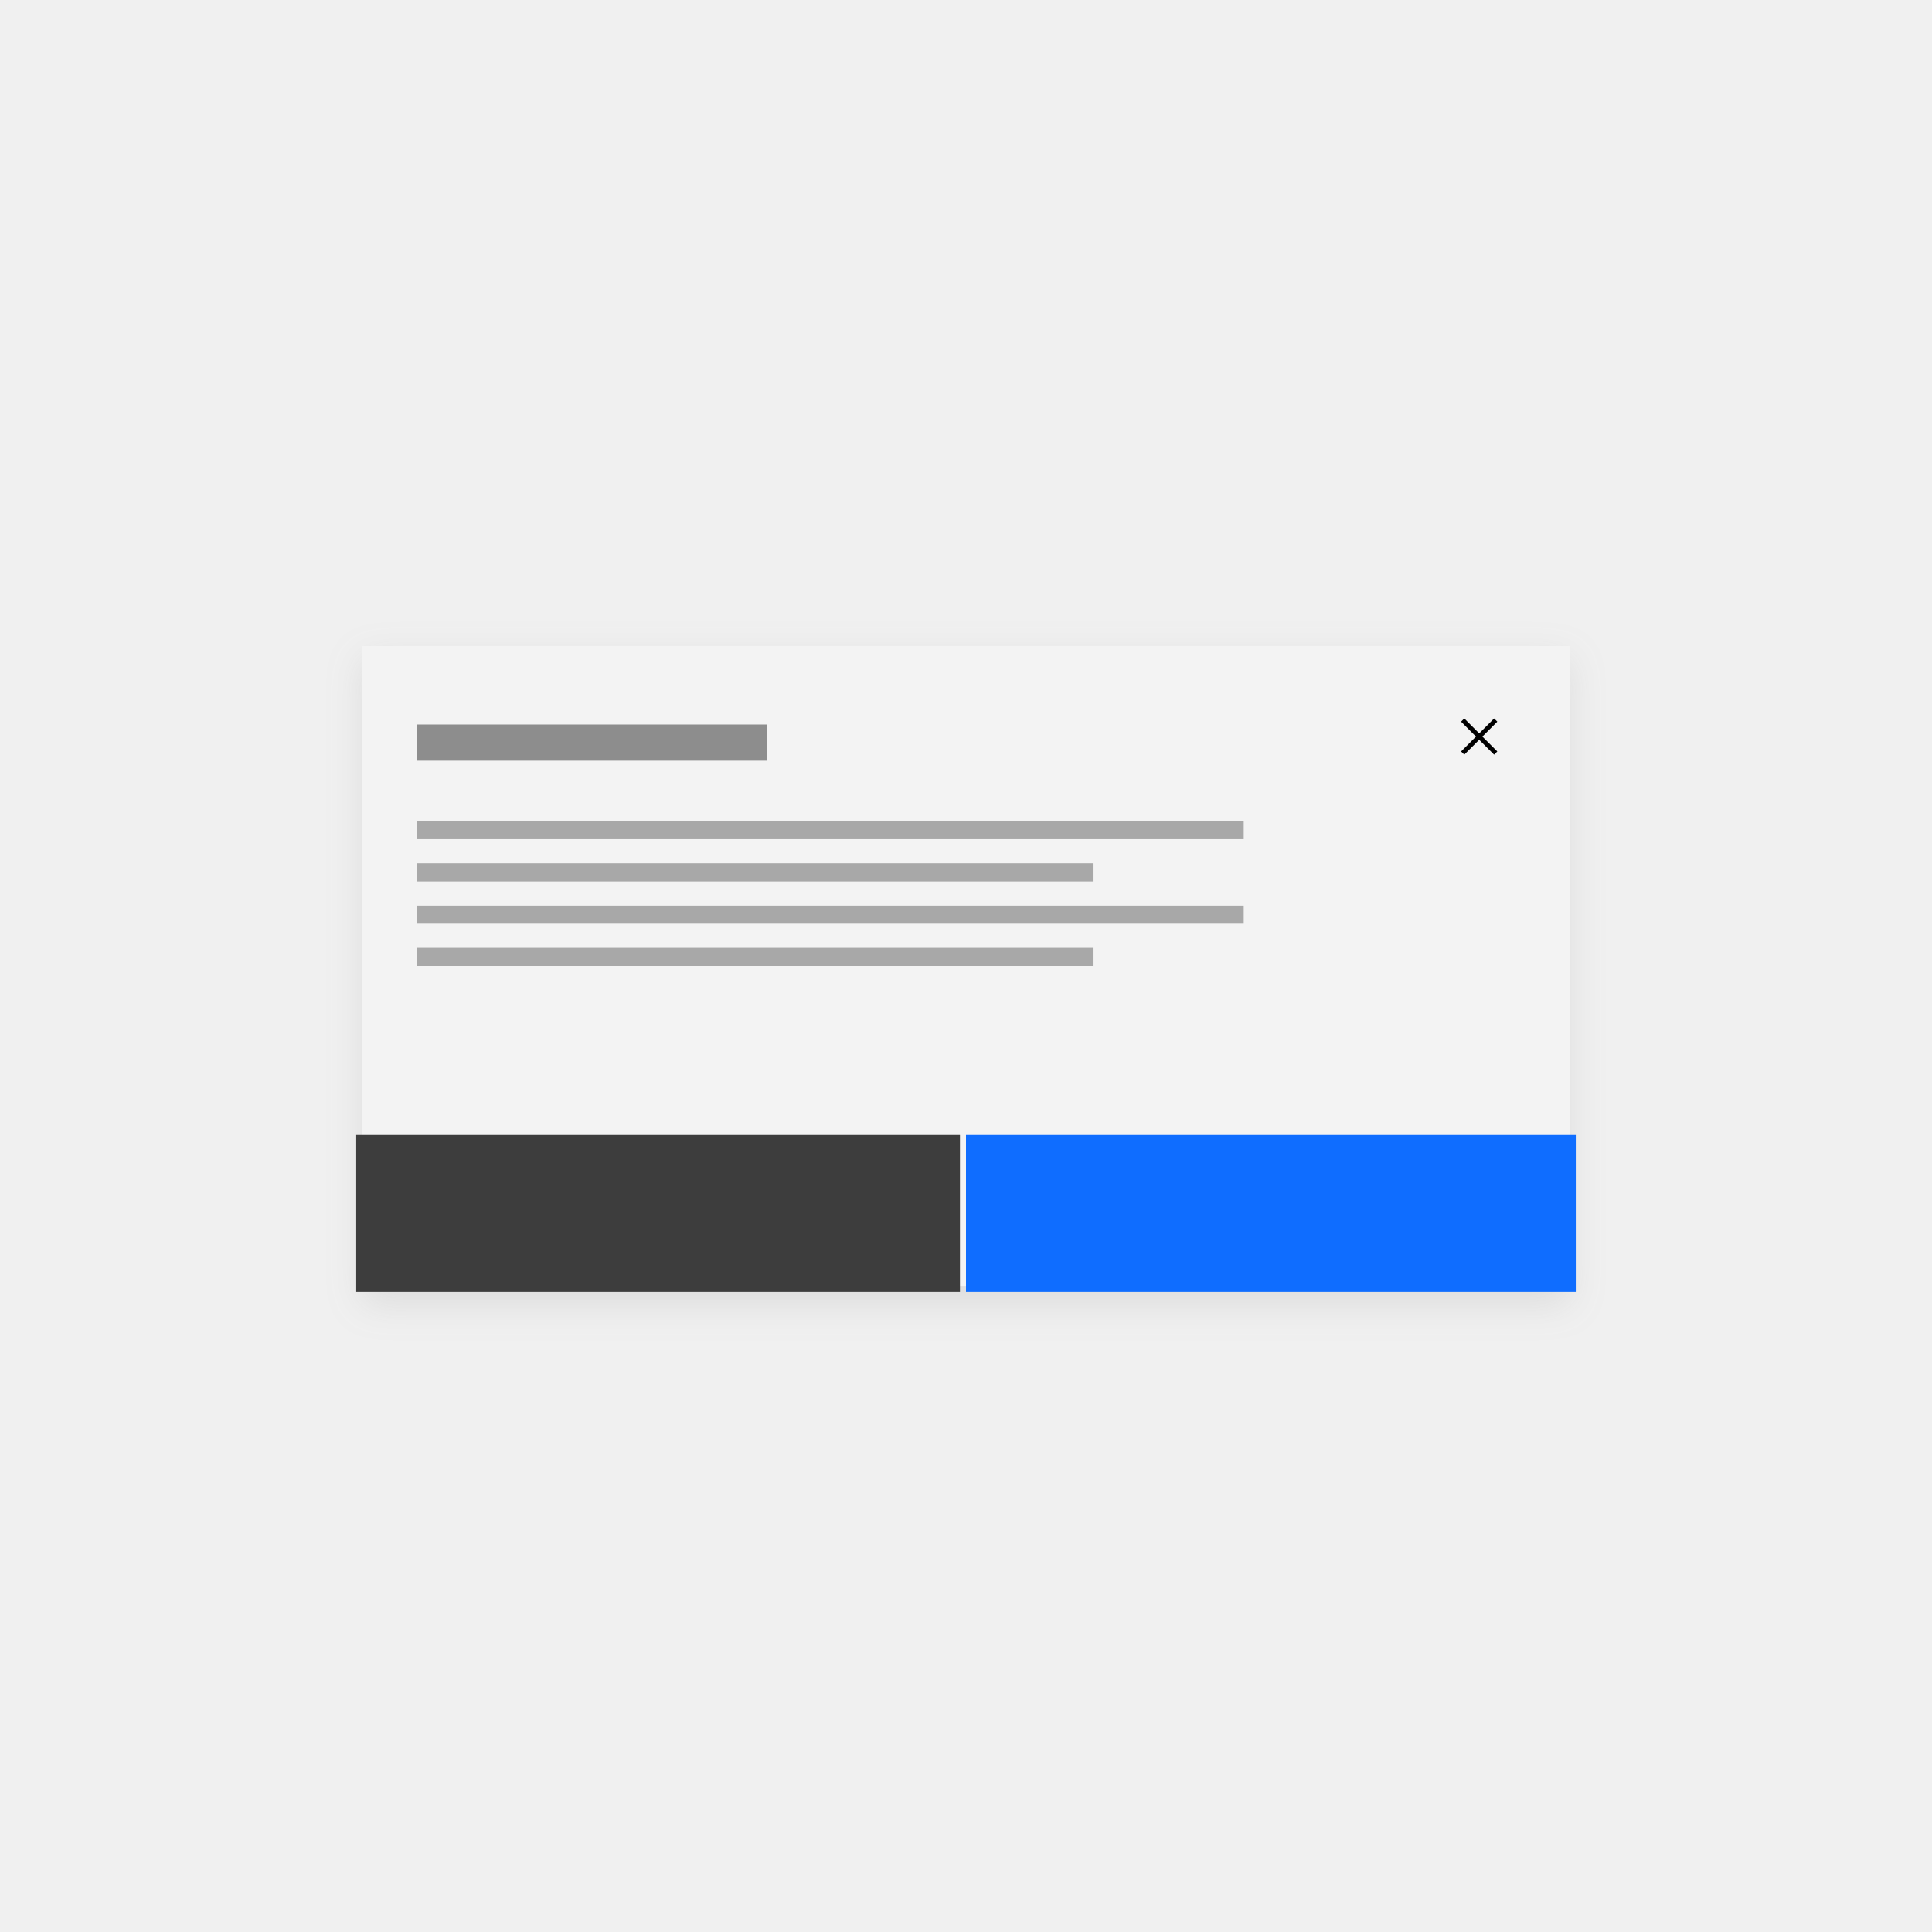
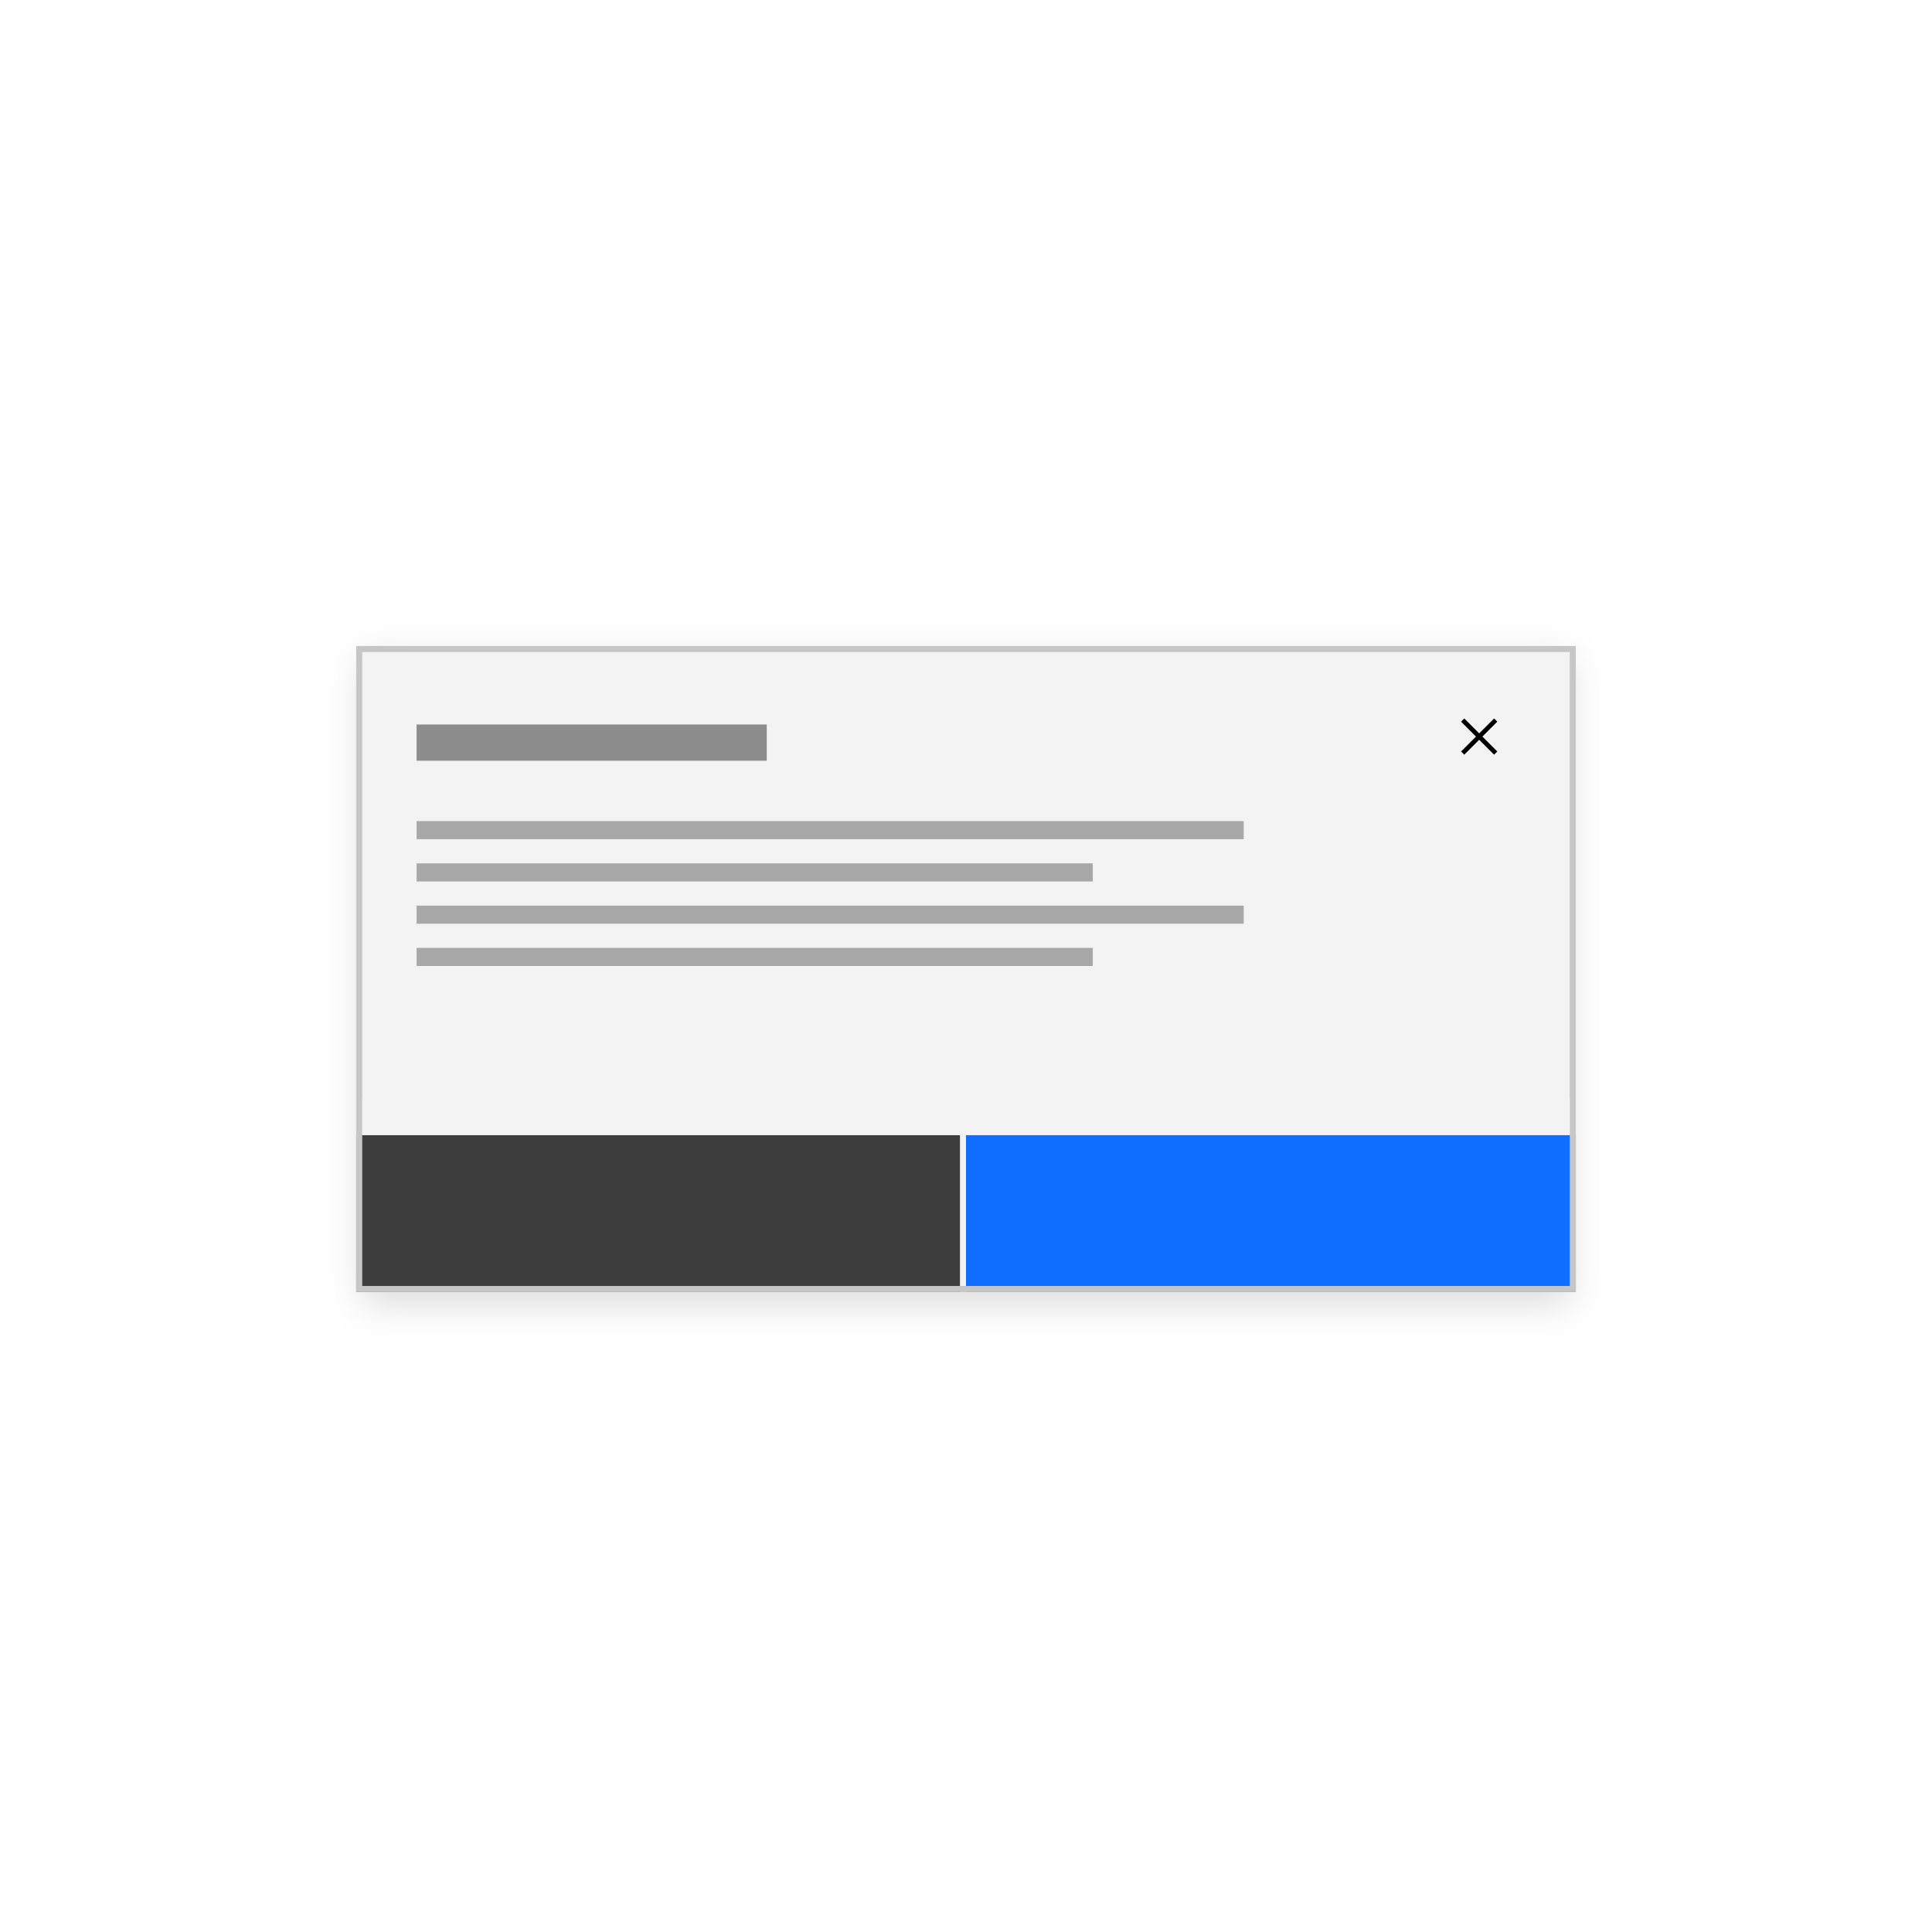
<svg xmlns="http://www.w3.org/2000/svg" width="320" height="320" viewBox="0 0 320 320" fill="none">
-   <g filter="url(#filter0_d_1501_5121)">
+   <rect width="320" height="320" fill="white" />
+   <g filter="url(#filter0_d_4007_9513)">
    <rect x="60" y="107" width="200" height="107" fill="black" fill-opacity="0.01" />
  </g>
  <rect width="200" height="106" transform="translate(60 107)" fill="#F3F3F3" />
  <path fill-rule="evenodd" clip-rule="evenodd" d="M245.53 122L248 119.53L247.47 119L245 121.47L242.53 119L242 119.53L244.47 122L242 124.47L242.53 125L245 122.53L247.47 125L248 124.47L245.53 122Z" fill="black" />
-   <mask id="mask0_1501_5121" style="mask-type:luminance" maskUnits="userSpaceOnUse" x="242" y="119" width="6" height="6">
+   <mask id="mask0_4007_9513" style="mask-type:luminance" maskUnits="userSpaceOnUse" x="242" y="119" width="6" height="6">
    <path fill-rule="evenodd" clip-rule="evenodd" d="M245.53 122L248 119.53L247.47 119L245 121.47L242.53 119L242 119.53L244.47 122L242 124.47L242.53 125L245 122.53L247.47 125L248 124.47L245.53 122Z" fill="white" />
  </mask>
-   <g mask="url(#mask0_1501_5121)">
+   <g mask="url(#mask0_4007_9513)">
</g>
  <rect x="69" y="120" width="58" height="6" fill="#8D8D8D" />
  <rect x="69" y="136" width="137" height="3" fill="#A8A8A8" />
  <rect x="69" y="150" width="137" height="3" fill="#A8A8A8" />
  <rect x="160" y="188" width="101" height="26" fill="#0F6DFF" />
  <rect x="59" y="188" width="100" height="26" fill="#3D3D3D" />
  <rect x="69" y="143" width="112" height="3" fill="#A8A8A8" />
  <rect x="69" y="157" width="112" height="3" fill="#A8A8A8" />
+   <rect x="59.5" y="107.5" width="201" height="106" stroke="#C6C6C6" />
+   <rect x="60" y="182" width="200" height="6" fill="#F3F3F3" />
  <defs>
-     <filter id="filter0_d_1501_5121" x="54" y="103" width="212" height="119" filterUnits="userSpaceOnUse" color-interpolation-filters="sRGB">
+     <filter id="filter0_d_4007_9513" x="54" y="103" width="212" height="119" filterUnits="userSpaceOnUse" color-interpolation-filters="sRGB">
      <feFlood flood-opacity="0" result="BackgroundImageFix" />
      <feColorMatrix in="SourceAlpha" type="matrix" values="0 0 0 0 0 0 0 0 0 0 0 0 0 0 0 0 0 0 127 0" result="hardAlpha" />
      <feOffset dy="2" />
      <feGaussianBlur stdDeviation="3" />
      <feColorMatrix type="matrix" values="0 0 0 0 0.863 0 0 0 0 0.863 0 0 0 0 0.863 0 0 0 1 0" />
-       <feBlend mode="normal" in2="BackgroundImageFix" result="effect1_dropShadow_1501_5121" />
-       <feBlend mode="normal" in="SourceGraphic" in2="effect1_dropShadow_1501_5121" result="shape" />
+       <feBlend mode="normal" in2="BackgroundImageFix" result="effect1_dropShadow_4007_9513" />
+       <feBlend mode="normal" in="SourceGraphic" in2="effect1_dropShadow_4007_9513" result="shape" />
    </filter>
  </defs>
</svg>
